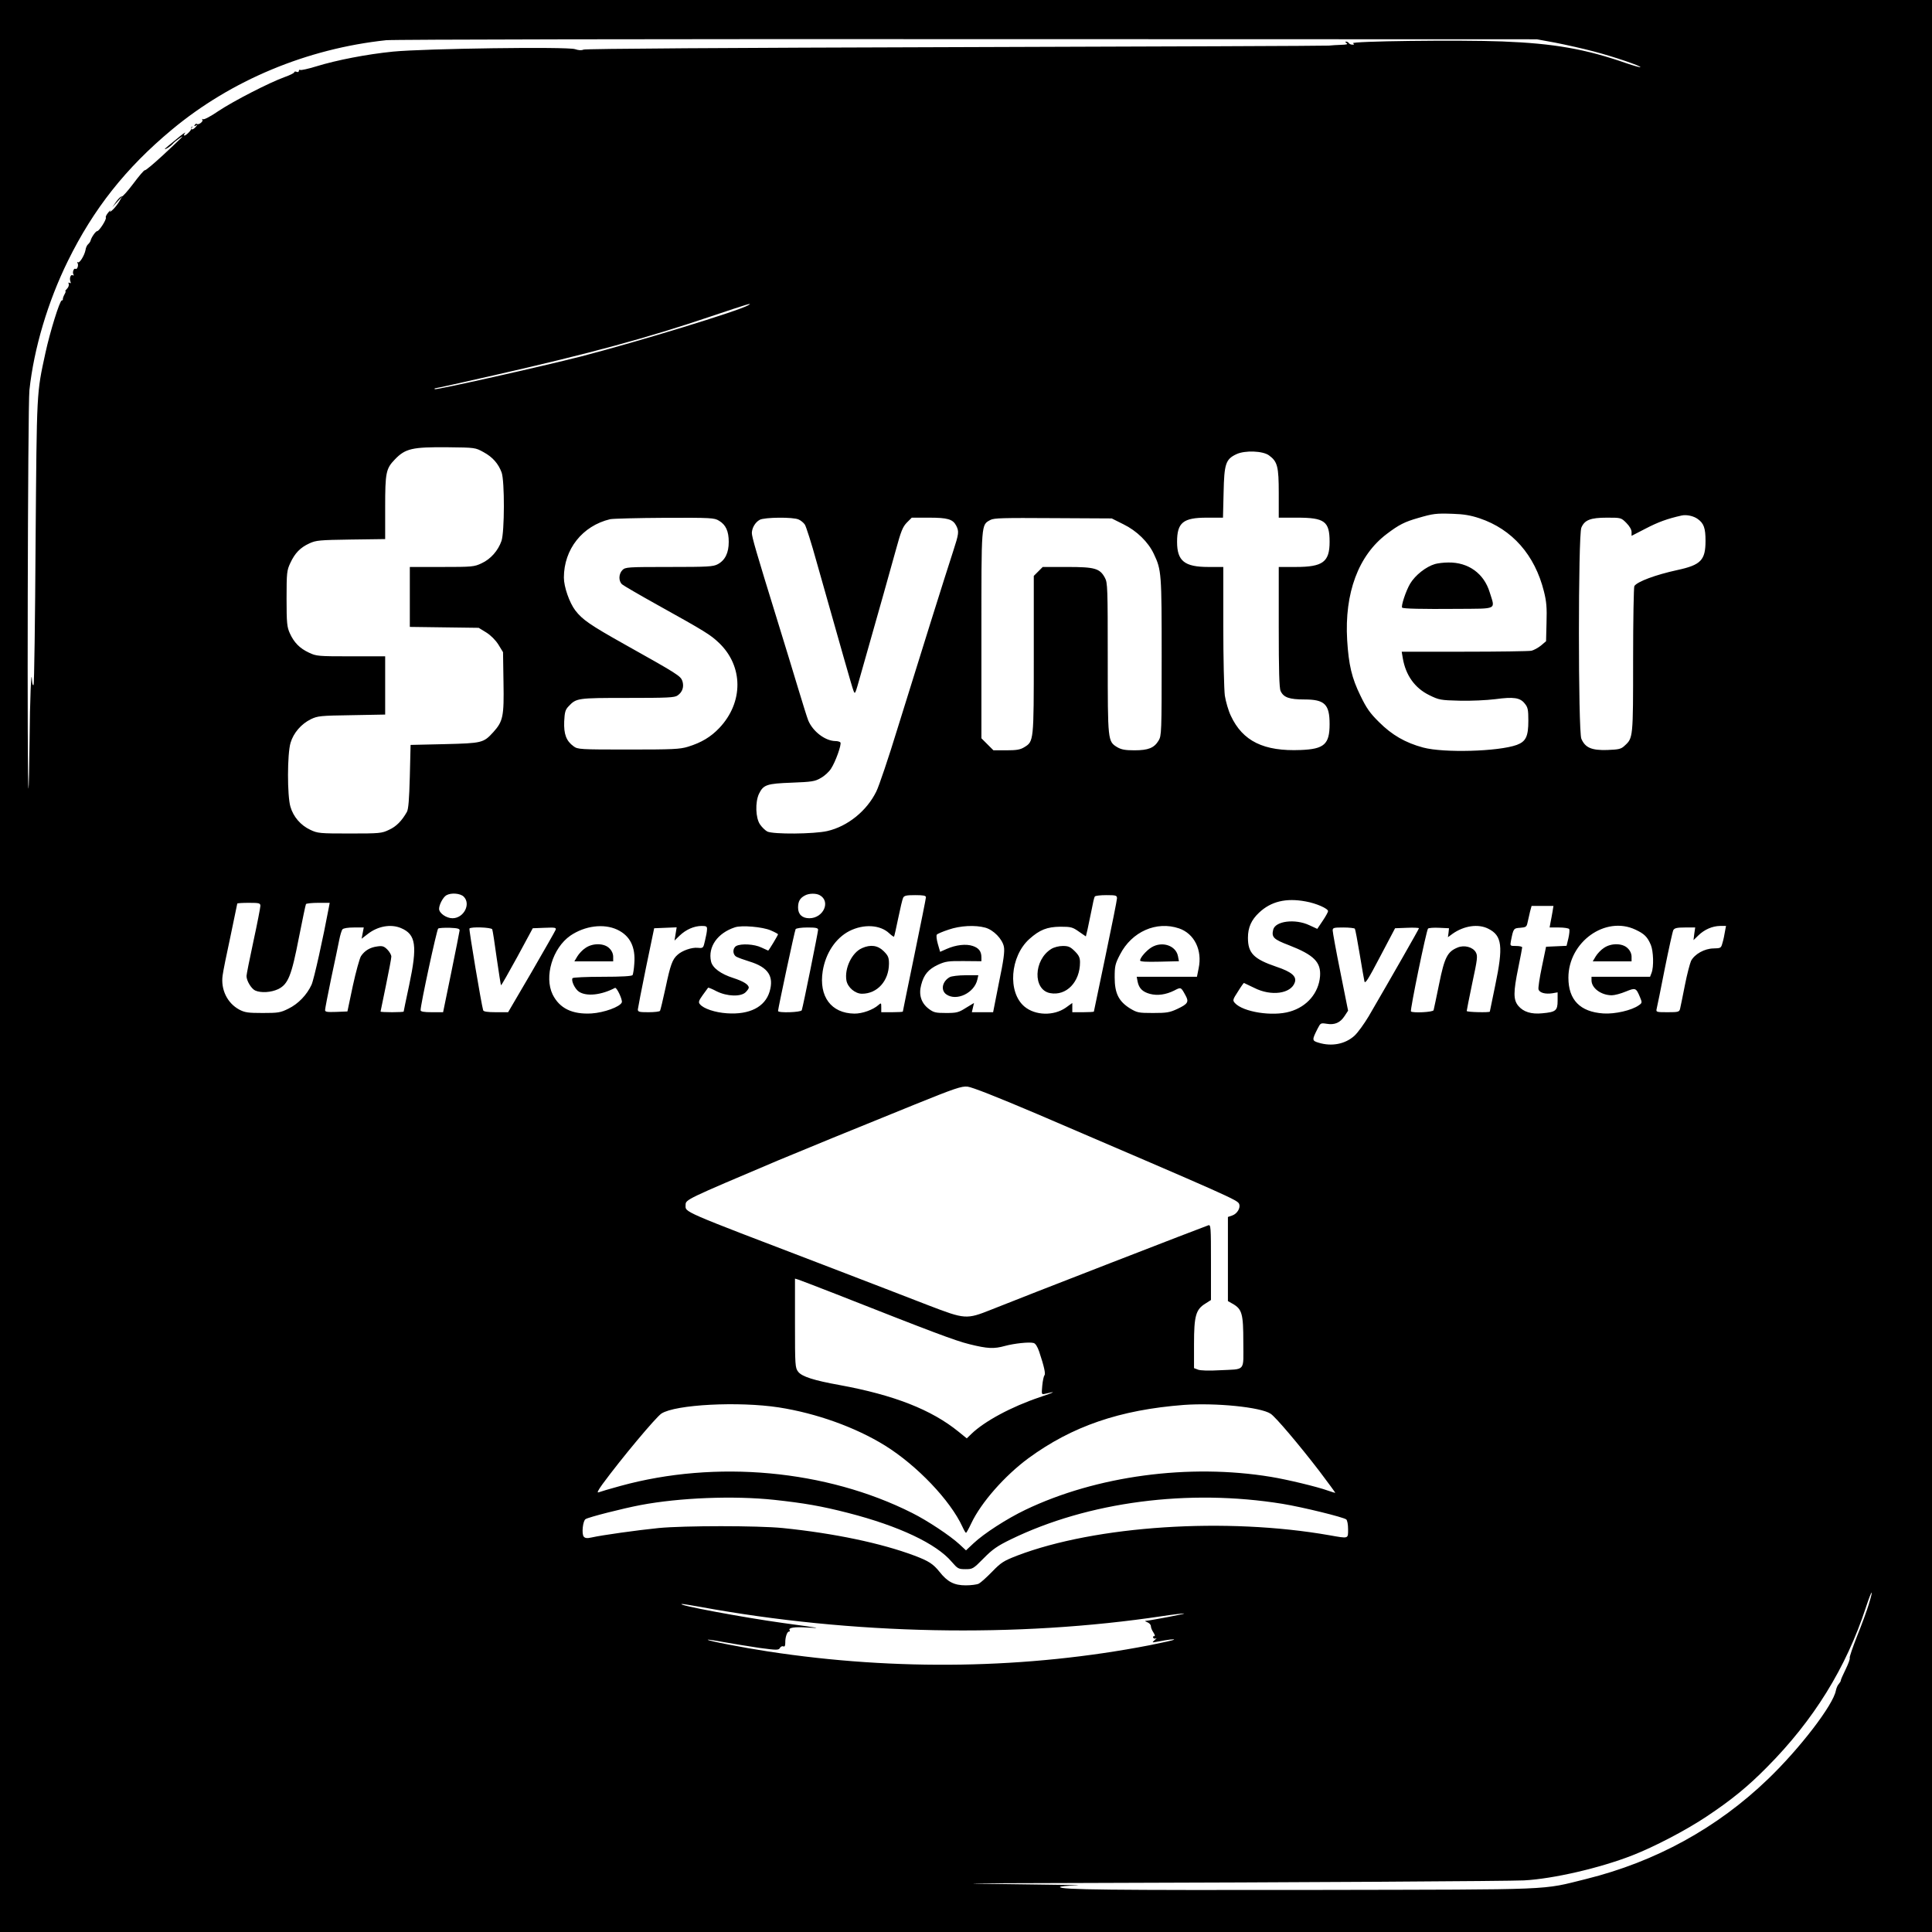
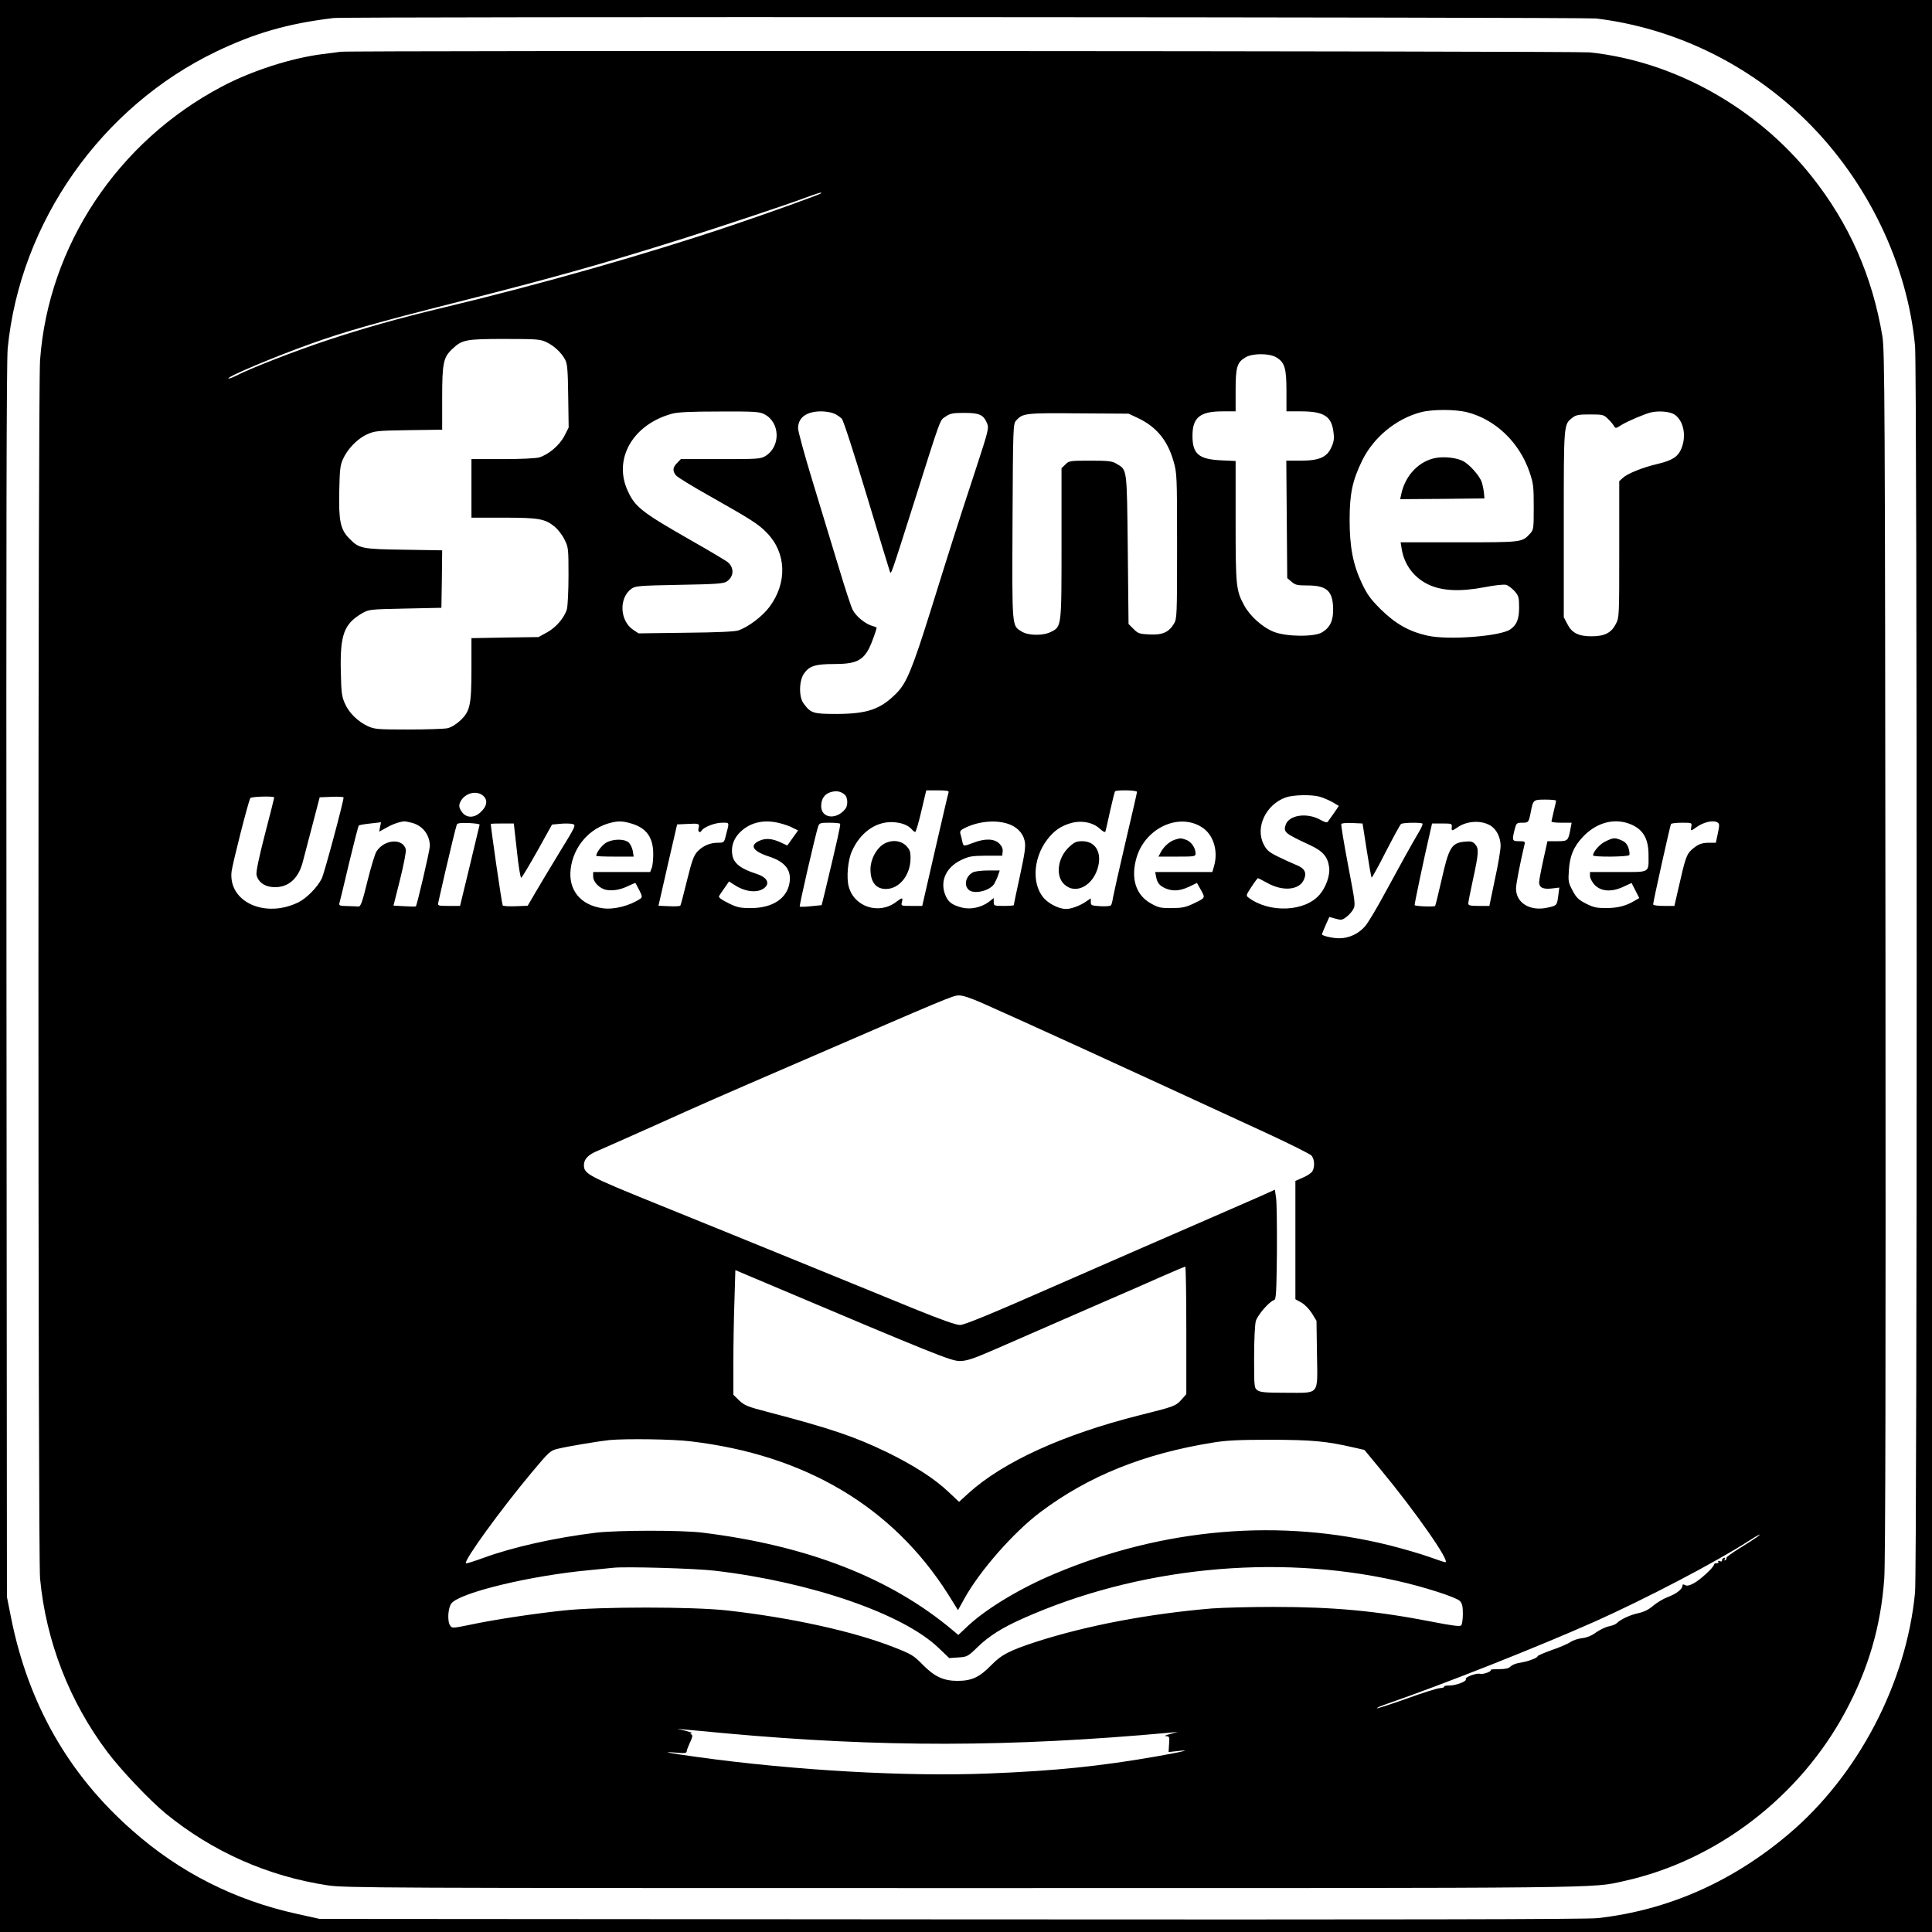
<svg xmlns="http://www.w3.org/2000/svg" version="1.0" width="1254pt" height="1254pt" viewBox="0 0 1254 1254" preserveAspectRatio="xMidYMid meet">
  <g transform="translate(0,1254) scale(0.1,-0.1)" fill="#000000" stroke="none">
-     <path d="M0 6270 l0 -6270 6270 0 6270 0 0 6270 0 6270 -6270 0 -6270 0 0 -6270z m10095 5993 c66 -13 179 -38 250 -57 130 -34 309 -95 302 -102 -2 -2 -42 9 -89 25 -266 93 -472 129 -808 142 -277 11 -991 2 -968 -12 10 -7 9 -9 -4 -9 -9 0 -20 5 -23 10 -3 6 -12 10 -18 10 -7 0 -6 -4 3 -10 11 -7 1 -10 -35 -11 -27 -1 -63 -3 -80 -5 -16 -2 -1108 -6 -2425 -10 -1453 -4 -2402 -10 -2413 -16 -12 -6 -31 -5 -55 3 -51 17 -976 4 -1181 -16 -170 -17 -366 -55 -499 -96 -52 -16 -98 -26 -103 -23 -5 3 -9 0 -9 -6 0 -7 -7 -10 -15 -6 -8 3 -15 2 -15 -3 0 -5 -28 -19 -62 -31 -100 -36 -331 -155 -429 -220 -49 -34 -95 -58 -101 -54 -7 4 -8 3 -4 -4 7 -11 -27 -36 -37 -26 -3 3 -8 0 -13 -7 -5 -8 -3 -10 7 -4 12 8 12 6 0 -8 -16 -20 -36 -23 -25 -4 4 6 4 9 0 5 -4 -3 -6 -8 -4 -11 5 -7 -33 -47 -45 -47 -5 0 -3 8 4 17 8 10 -19 -9 -58 -42 -40 -32 -73 -60 -73 -62 0 -7 37 17 50 32 7 9 27 25 44 37 39 27 26 14 -108 -111 -60 -55 -112 -99 -116 -96 -4 2 -37 -36 -74 -86 -37 -49 -71 -87 -75 -84 -5 2 -21 -12 -36 -33 l-26 -37 32 35 32 35 -19 -33 c-11 -18 -30 -43 -44 -55 -13 -12 -20 -15 -15 -7 6 9 0 5 -12 -9 -12 -14 -19 -29 -16 -33 6 -11 -43 -88 -56 -88 -10 0 -39 -42 -43 -62 -2 -7 -9 -17 -16 -23 -7 -6 -15 -22 -17 -38 -7 -36 -40 -89 -50 -79 -5 4 -5 2 -2 -5 9 -14 -2 -45 -13 -38 -11 7 -22 -24 -13 -37 3 -6 1 -8 -4 -5 -14 9 -24 -18 -16 -40 4 -11 3 -14 -5 -9 -8 4 -10 2 -6 -7 3 -8 -2 -22 -11 -31 -9 -9 -14 -16 -10 -16 3 0 0 -10 -7 -22 -7 -13 -11 -26 -10 -30 1 -5 -2 -8 -7 -8 -13 0 -76 -202 -106 -340 -58 -268 -56 -233 -64 -1227 -3 -507 -9 -925 -13 -929 -5 -4 -9 8 -10 27 -5 102 -14 -124 -16 -390 -2 -168 -5 -307 -7 -310 -10 -10 -5 2491 6 2587 29 270 120 575 249 837 167 340 377 605 675 853 385 321 877 526 1391 581 44 5 1742 8 3774 7 l3695 -1 120 -22z m-5238 -1704 c-65 -38 -710 -235 -1087 -333 -246 -63 -941 -219 -948 -212 -3 3 -1 6 4 6 5 0 178 38 384 85 625 142 995 243 1400 380 247 83 280 93 247 74z m-1718 -954 c59 -32 96 -75 117 -132 20 -57 19 -385 -1 -444 -22 -63 -70 -118 -129 -145 -48 -23 -62 -24 -258 -24 l-208 0 0 -194 0 -195 223 -3 224 -3 49 -30 c30 -19 60 -49 79 -79 l30 -49 3 -196 c4 -221 -3 -253 -66 -323 -64 -70 -72 -72 -317 -78 l-220 -5 -5 -205 c-4 -150 -9 -212 -19 -230 -33 -58 -69 -95 -116 -116 -47 -23 -61 -24 -255 -24 -194 0 -208 1 -256 24 -62 29 -110 84 -129 150 -21 70 -21 343 1 415 19 64 69 122 132 153 44 21 61 23 265 26 l217 4 0 189 0 189 -222 0 c-214 0 -225 1 -273 24 -60 28 -97 66 -124 126 -18 40 -21 65 -21 225 0 168 2 183 24 230 30 65 65 101 124 128 43 20 65 22 270 25 l222 3 0 205 c0 227 5 252 63 312 68 71 113 81 342 79 179 -2 180 -2 234 -32z m5098 -21 c55 -40 63 -73 63 -246 l0 -158 120 0 c178 0 210 -24 210 -157 0 -131 -44 -163 -220 -163 l-110 0 0 -390 c0 -280 3 -396 12 -415 19 -42 57 -55 155 -55 131 0 163 -31 163 -160 0 -131 -35 -162 -187 -168 -240 -10 -377 57 -454 222 -16 33 -33 93 -39 131 -5 39 -10 242 -10 453 l0 382 -97 0 c-155 0 -203 39 -203 163 0 125 39 157 193 157 l105 0 4 163 c4 186 13 216 83 249 55 26 172 22 212 -8z m1366 -408 c212 -71 359 -238 418 -474 17 -67 20 -107 17 -204 l-3 -120 -33 -28 c-19 -15 -47 -31 -64 -34 -17 -3 -213 -6 -435 -6 l-405 0 7 -42 c19 -111 78 -194 172 -240 63 -31 73 -33 197 -36 73 -2 176 3 232 10 119 16 161 10 191 -29 20 -24 23 -40 23 -111 0 -102 -16 -135 -75 -157 -119 -43 -474 -53 -608 -17 -115 31 -202 81 -286 165 -59 58 -82 91 -121 172 -56 114 -76 199 -86 360 -18 306 73 551 258 690 78 59 115 78 203 103 96 28 116 31 225 27 70 -2 116 -10 173 -29z m1417 -5 c39 -28 50 -59 50 -141 0 -126 -30 -157 -183 -190 -142 -31 -260 -75 -279 -104 -4 -6 -8 -222 -8 -479 0 -506 0 -507 -55 -557 -23 -22 -37 -25 -113 -28 -102 -3 -143 15 -168 73 -21 51 -21 1319 0 1370 21 50 59 65 167 65 90 0 91 0 125 -34 21 -21 34 -44 34 -59 l0 -25 93 48 c79 41 138 63 232 84 32 7 78 -3 105 -23z m-6353 -11 c44 -26 63 -68 63 -137 0 -71 -23 -119 -71 -145 -30 -16 -62 -18 -316 -18 -270 0 -284 -1 -303 -20 -25 -25 -26 -72 -2 -93 9 -8 112 -68 227 -132 315 -175 346 -195 401 -247 159 -151 161 -386 3 -553 -55 -58 -116 -95 -204 -122 -53 -16 -98 -18 -387 -18 -314 0 -328 1 -355 21 -48 35 -64 79 -61 161 3 60 7 76 28 98 51 54 55 55 382 55 262 0 307 2 326 16 32 22 43 57 31 94 -12 33 -29 44 -379 240 -219 123 -270 158 -316 218 -38 50 -74 153 -74 213 0 184 120 336 300 379 19 4 179 8 355 9 301 1 322 0 352 -19z m517 8 c14 -6 32 -21 40 -33 8 -12 43 -121 76 -241 162 -572 230 -813 239 -835 11 -29 10 -31 50 111 116 407 194 685 227 805 32 117 43 145 70 173 l32 32 111 0 c122 0 155 -10 177 -51 20 -39 18 -52 -20 -169 -46 -140 -229 -724 -361 -1150 -58 -190 -120 -373 -137 -407 -62 -127 -187 -227 -318 -257 -87 -20 -353 -22 -390 -3 -13 7 -35 28 -47 46 -29 42 -32 144 -7 198 29 60 51 67 214 73 129 5 150 8 187 30 24 13 54 40 67 61 29 44 69 156 61 170 -4 5 -18 9 -33 9 -66 1 -146 62 -176 134 -7 17 -36 110 -65 206 -29 96 -90 297 -136 445 -137 443 -165 540 -165 566 1 33 22 69 51 85 30 17 218 19 253 2z m2108 -31 c86 -42 161 -115 197 -192 50 -105 51 -125 51 -670 0 -488 -1 -511 -20 -542 -29 -48 -67 -63 -157 -63 -61 0 -85 5 -111 20 -62 38 -62 38 -62 577 0 454 -1 491 -18 522 -33 62 -66 71 -245 71 l-159 0 -29 -29 -29 -29 0 -512 c0 -564 0 -562 -62 -600 -26 -16 -50 -20 -117 -20 l-83 0 -39 39 -39 39 0 671 c0 734 -2 713 58 746 23 13 83 14 408 12 l380 -2 76 -38z m-4282 -2417 c48 -48 0 -140 -73 -140 -40 0 -87 33 -87 61 0 27 26 76 47 88 31 18 91 13 113 -9z m2310 10 c74 -40 25 -150 -67 -150 -46 0 -73 25 -73 69 0 40 12 62 45 79 25 14 71 15 95 2z m690 -14 c0 -7 -34 -176 -75 -375 -41 -199 -75 -364 -75 -367 0 -2 -31 -4 -70 -4 l-70 0 0 32 c0 29 -1 30 -18 15 -34 -31 -106 -57 -157 -56 -150 2 -231 111 -205 276 19 117 84 214 173 260 93 47 200 41 259 -15 15 -14 29 -24 31 -21 2 2 14 56 27 119 13 63 27 123 32 133 7 14 22 17 78 17 53 0 70 -3 70 -14z m1240 -7 c0 -11 -34 -180 -75 -376 -41 -195 -75 -357 -75 -359 0 -2 -31 -4 -70 -4 l-70 0 0 30 0 30 -43 -31 c-78 -54 -198 -51 -268 8 -110 93 -93 325 32 438 67 60 115 79 201 80 70 0 80 -3 121 -32 l45 -31 11 46 c5 26 17 82 26 125 8 44 17 83 21 88 3 5 36 9 75 9 63 0 69 -2 69 -21z m1225 -20 c68 -12 145 -46 145 -63 0 -6 -16 -35 -35 -63 l-35 -52 -52 24 c-92 43 -220 27 -234 -29 -12 -49 2 -63 102 -101 162 -63 209 -110 202 -202 -9 -108 -84 -197 -196 -229 -112 -33 -304 -3 -357 56 -15 17 -14 22 20 74 19 31 37 56 39 56 1 0 32 -15 67 -32 110 -56 238 -38 263 35 14 39 -20 69 -119 102 -147 50 -185 88 -185 188 0 67 22 116 72 163 77 73 175 97 303 73z m-6785 -29 c0 -10 -20 -114 -45 -229 -25 -115 -45 -217 -45 -226 0 -31 31 -82 56 -94 38 -17 103 -13 150 9 64 32 86 86 134 334 23 115 43 213 46 218 3 4 39 8 79 8 l75 0 -6 -32 c-36 -193 -96 -465 -112 -500 -30 -65 -86 -124 -150 -155 -52 -26 -67 -28 -167 -28 -95 0 -116 3 -152 22 -78 42 -121 131 -108 222 3 25 26 140 51 254 24 114 44 210 44 212 0 3 34 5 75 5 68 0 75 -2 75 -20z m8387 -37 c-4 -21 -9 -53 -13 -70 l-6 -33 60 0 c34 0 64 -5 67 -10 4 -6 1 -33 -5 -60 l-12 -49 -66 -3 -67 -3 -27 -130 c-15 -71 -25 -138 -22 -147 7 -22 44 -32 90 -25 l34 6 0 -54 c0 -65 -12 -74 -100 -82 -71 -7 -122 9 -155 48 -33 40 -33 88 0 249 14 68 25 127 25 131 0 5 -18 9 -40 9 -39 0 -39 0 -33 33 16 81 17 82 60 85 38 3 42 6 48 35 4 18 11 49 16 70 l10 37 71 0 71 0 -6 -37z m-7474 -107 c97 -41 107 -114 53 -369 -20 -93 -36 -171 -36 -173 0 -2 -34 -4 -75 -4 -41 0 -75 2 -75 4 0 2 16 79 35 170 19 92 35 176 35 187 0 11 -12 32 -26 46 -21 21 -32 25 -65 20 -47 -6 -82 -27 -106 -63 -9 -15 -33 -101 -53 -193 l-35 -166 -73 -3 c-59 -2 -72 0 -72 12 0 9 18 102 40 208 23 106 46 218 52 248 6 30 15 61 21 68 6 7 34 12 74 12 l64 0 -7 -37 -7 -36 39 30 c66 52 151 67 217 39z m1403 -10 c83 -39 120 -112 111 -221 -2 -35 -8 -68 -11 -74 -5 -7 -69 -11 -196 -11 -104 0 -191 -4 -194 -9 -10 -16 15 -70 42 -88 49 -32 145 -22 234 25 11 5 50 -78 44 -94 -11 -29 -116 -67 -197 -72 -125 -7 -207 33 -252 123 -56 116 -1 301 115 382 94 64 216 80 304 39z m583 2 c0 -13 -6 -45 -13 -73 -11 -50 -12 -50 -47 -47 -39 4 -102 -18 -132 -46 -33 -29 -46 -66 -77 -213 -17 -78 -33 -145 -36 -150 -3 -5 -36 -9 -75 -9 -59 0 -69 2 -69 18 1 9 24 132 53 272 l53 255 73 3 73 3 -7 -43 -7 -43 33 32 c42 40 93 62 142 63 32 0 37 -3 36 -22z m414 -7 c26 -11 47 -23 47 -25 0 -6 -60 -106 -64 -106 -1 0 -21 9 -44 20 -45 22 -131 27 -163 10 -25 -14 -25 -56 1 -70 11 -6 49 -20 85 -31 121 -37 160 -96 130 -196 -30 -99 -130 -150 -276 -140 -77 5 -153 30 -176 59 -11 12 -8 23 18 59 18 24 33 46 35 48 2 2 27 -8 55 -23 68 -34 158 -37 189 -6 11 11 20 24 20 29 0 20 -33 41 -100 63 -82 26 -136 66 -145 108 -21 94 42 184 155 221 43 15 181 3 233 -20z m1392 18 c54 -15 111 -74 121 -124 6 -30 -2 -89 -32 -232 l-38 -193 -69 0 -69 0 7 30 7 30 -53 -32 c-47 -30 -60 -33 -129 -33 -68 0 -80 3 -113 28 -48 37 -65 91 -48 154 17 67 47 102 109 131 48 22 67 25 168 24 l114 -1 0 25 c0 39 -17 61 -56 74 -44 15 -110 7 -169 -19 l-43 -19 -15 52 c-8 28 -11 55 -6 60 4 5 39 20 76 32 75 26 172 31 238 13z m1258 -5 c99 -34 152 -141 127 -259 l-11 -55 -196 0 -195 0 6 -32 c9 -43 32 -66 80 -79 49 -13 104 -5 158 22 44 23 43 23 74 -34 22 -40 13 -54 -53 -85 -51 -24 -70 -27 -159 -27 -95 0 -103 2 -150 30 -73 46 -99 98 -99 201 0 73 3 88 35 149 76 148 236 219 383 169z m2007 -2 c90 -45 98 -114 45 -368 -19 -91 -35 -168 -35 -170 0 -7 -150 -4 -150 4 0 4 16 85 36 181 34 158 36 176 23 200 -19 34 -75 49 -118 31 -66 -27 -85 -63 -120 -236 -18 -87 -34 -165 -36 -171 -4 -13 -135 -19 -147 -8 -7 7 100 527 111 538 4 4 37 7 72 5 l64 -3 -3 -29 -4 -29 30 22 c75 53 167 66 232 33z m955 -6 c58 -27 78 -47 100 -99 17 -41 20 -142 5 -181 l-10 -26 -190 0 -190 0 0 -23 c0 -51 63 -97 132 -97 18 0 59 11 90 24 64 26 67 25 93 -37 14 -34 14 -37 -8 -52 -46 -33 -155 -58 -230 -53 -151 10 -227 88 -227 232 0 232 240 404 435 312z m581 -13 c-3 -21 -10 -54 -16 -73 -9 -34 -11 -35 -59 -36 -58 -1 -122 -37 -145 -81 -7 -16 -26 -86 -40 -158 -14 -71 -28 -140 -31 -152 -5 -21 -11 -23 -81 -23 -74 0 -76 1 -71 23 3 12 27 128 52 257 26 129 51 243 56 253 8 13 23 17 76 17 l66 0 -6 -41 -5 -41 31 30 c40 39 91 61 141 62 l39 0 -7 -37z m-8213 7 c-1 -8 -25 -131 -54 -272 l-53 -258 -73 0 c-52 0 -73 4 -73 13 -1 34 105 523 114 530 6 4 40 6 76 5 51 -2 65 -6 63 -18z m212 8 c3 -7 16 -91 29 -187 14 -95 26 -175 28 -176 2 -2 49 81 105 183 l101 187 77 3 c70 3 77 1 71 -14 -4 -10 -75 -134 -157 -276 l-151 -258 -79 0 c-55 0 -81 4 -83 13 -11 35 -93 523 -89 530 7 13 143 8 148 -5z m2115 -3 c0 -14 -97 -496 -106 -522 -4 -14 -154 -19 -154 -5 1 20 108 521 114 531 4 6 37 11 77 11 54 0 69 -3 69 -15z m3484 7 c3 -5 17 -78 31 -163 14 -85 28 -165 31 -178 4 -20 23 9 102 160 l97 184 78 3 c42 2 77 0 77 -3 0 -5 -177 -315 -326 -571 -30 -50 -71 -107 -93 -127 -60 -54 -147 -71 -232 -45 -44 13 -44 18 -7 91 19 37 20 38 59 32 52 -9 88 7 116 50 l23 35 -50 250 c-28 138 -50 260 -50 271 0 17 7 19 69 19 39 0 72 -4 75 -8z m-2059 -1204 c1257 -539 1299 -557 1308 -583 10 -25 -13 -63 -44 -74 l-29 -10 0 -273 0 -273 30 -17 c62 -35 70 -65 70 -250 0 -195 19 -173 -157 -182 -64 -4 -122 -2 -137 4 l-26 10 0 157 c0 183 12 224 74 262 l36 23 0 245 c0 229 -1 245 -17 240 -21 -6 -1220 -471 -1408 -547 -163 -65 -170 -64 -410 28 -99 39 -405 156 -680 262 -939 359 -895 340 -895 389 0 35 3 36 600 289 126 53 514 212 885 362 262 106 306 121 345 117 29 -3 187 -65 455 -179z m-1315 -1165 c627 -247 779 -305 873 -328 117 -29 158 -31 230 -11 59 16 158 27 186 19 12 -3 25 -24 36 -56 32 -96 43 -145 34 -154 -4 -4 -11 -34 -14 -67 -5 -57 -5 -58 17 -53 78 19 69 13 -34 -22 -184 -62 -358 -156 -443 -238 l-30 -29 -53 43 c-176 143 -418 238 -772 303 -167 30 -245 55 -269 86 -20 26 -21 39 -21 316 l0 289 23 -7 c12 -4 119 -45 237 -91z m-365 -738 c244 -38 498 -129 690 -248 207 -129 423 -355 502 -527 10 -22 20 -39 23 -39 3 0 18 27 34 61 64 136 218 310 371 423 284 208 593 314 1008 346 207 15 499 -14 564 -57 32 -20 188 -205 317 -373 59 -78 105 -141 103 -141 -3 0 -24 7 -48 15 -69 25 -265 72 -369 89 -532 88 -1134 7 -1595 -214 -119 -57 -268 -153 -336 -217 l-49 -46 -43 40 c-61 56 -207 153 -307 203 -556 280 -1273 346 -1894 175 -66 -18 -130 -37 -140 -41 -13 -5 -6 10 24 52 125 170 347 435 383 459 91 59 501 80 762 40z m-30 -600 c193 -21 305 -40 480 -85 331 -85 573 -200 672 -317 39 -45 44 -48 90 -48 46 0 50 2 118 71 57 58 89 80 175 122 503 245 1154 330 1765 231 133 -22 393 -86 413 -101 7 -6 12 -33 12 -64 0 -63 5 -61 -120 -39 -671 118 -1516 63 -2028 -132 -87 -34 -104 -44 -162 -104 -36 -37 -75 -72 -87 -78 -12 -6 -50 -11 -85 -11 -75 0 -119 23 -170 88 -41 51 -70 70 -163 105 -216 81 -521 145 -855 179 -162 16 -638 16 -805 0 -139 -14 -368 -46 -434 -61 -31 -7 -43 -5 -52 5 -15 18 -6 104 12 114 20 13 241 69 356 91 254 48 604 62 868 34z m7105 -677 c-12 -40 -46 -133 -76 -207 -29 -74 -51 -138 -48 -142 3 -5 -9 -38 -26 -73 -18 -36 -32 -69 -32 -73 1 -4 -6 -15 -13 -23 -8 -8 -16 -28 -19 -43 -17 -93 -233 -375 -440 -574 -330 -318 -730 -537 -1181 -649 -295 -73 -177 -68 -1730 -71 -1367 -2 -1685 1 -1685 19 0 4 48 9 108 10 59 2 -116 5 -388 8 -442 5 -400 6 380 8 1494 4 2811 12 2912 17 189 10 492 80 702 162 142 55 352 165 482 252 161 107 269 195 393 321 303 305 513 644 642 1037 38 116 53 132 19 21z m-7589 -17 c991 -182 2059 -203 3008 -60 73 11 135 18 137 16 4 -3 -219 -45 -252 -48 -5 0 1 -4 14 -9 12 -5 22 -16 22 -25 0 -9 7 -27 16 -40 11 -17 12 -25 5 -25 -7 0 -9 -5 -6 -10 4 -6 12 -8 18 -4 7 3 3 -2 -8 -11 -19 -17 -19 -17 15 -11 73 14 115 19 110 13 -3 -3 -75 -19 -160 -36 -790 -153 -1641 -168 -2475 -40 -158 24 -397 70 -391 76 2 2 50 -5 107 -16 57 -10 160 -27 228 -37 113 -15 124 -15 133 -1 4 9 15 14 22 11 9 -4 13 3 13 23 -1 36 12 73 24 73 6 0 8 4 4 9 -10 16 32 23 118 17 92 -5 91 -5 -163 30 -253 35 -699 118 -654 123 5 1 57 -8 115 -18z" />
-     <path d="M9314 8879 c-58 -17 -128 -72 -161 -127 -28 -47 -61 -148 -52 -156 7 -7 127 -10 357 -8 267 2 247 -8 211 108 -37 122 -139 195 -268 193 -31 0 -70 -5 -87 -10z" />
-     <path d="M5595 6386 c-66 -29 -115 -132 -101 -211 9 -45 57 -85 101 -85 99 0 174 83 175 194 0 41 -5 53 -34 82 -38 38 -85 45 -141 20z" />
-     <path d="M6824 6381 c-116 -71 -121 -266 -8 -287 105 -20 194 72 194 200 0 30 -7 45 -34 72 -28 28 -41 34 -77 34 -26 0 -57 -8 -75 -19z" />
-     <path d="M3800 6387 c-19 -12 -42 -37 -53 -55 l-19 -32 126 0 126 0 0 30 c0 19 -9 40 -25 55 -33 34 -108 35 -155 2z" />
-     <path d="M6165 6198 c-49 -27 -61 -85 -23 -112 66 -47 183 9 202 97 l6 27 -82 0 c-46 0 -92 -6 -103 -12z" />
-     <path d="M7474 6391 c-33 -20 -74 -67 -74 -85 0 -8 38 -10 126 -8 l126 3 -6 32 c-13 70 -103 100 -172 58z" />
-     <path d="M10410 6387 c-19 -12 -42 -37 -53 -55 l-19 -32 126 0 126 0 0 30 c0 19 -9 40 -25 55 -33 34 -108 35 -155 2z" />
+     <path d="M0 6270 l0 -6270 6270 0 6270 0 0 6270 0 6270 -6270 0 -6270 0 0 -6270z m10360 6150 c511 -62 993 -297 1365 -664 397 -393 654 -927 705 -1461 14 -153 14 -7937 0 -8090 -55 -587 -370 -1189 -820 -1569 -367 -311 -785 -495 -1240 -546 -67 -8 -1310 -10 -4195 -8 l-4100 3 -145 32 c-406 89 -762 269 -1070 541 -415 364 -676 822 -788 1381 l-27 136 -3 3995 c-2 2928 0 4026 8 4110 81 819 608 1568 1355 1926 251 120 463 181 760 217 77 10 8116 6 8195 -3z" />
+     <path d="M2210 12204 c-14 -2 -65 -9 -115 -15 -202 -25 -461 -108 -655 -211 -677 -357 -1126 -1034 -1180 -1776 -14 -192 -14 -7759 0 -7907 38 -406 190 -799 438 -1128 89 -118 274 -313 380 -400 302 -246 660 -405 1048 -464 113 -17 314 -18 4119 -18 4246 0 4083 -2 4297 46 600 132 1141 547 1437 1101 148 276 229 552 251 861 8 98 10 1364 8 4052 -3 3609 -5 3918 -20 4012 -65 391 -216 732 -458 1037 -355 447 -893 748 -1441 806 -87 9 -8046 13 -8109 4z m3119 -919 c-8 -8 -350 -131 -579 -208 -540 -183 -1250 -385 -1870 -533 -286 -68 -529 -137 -760 -214 -215 -72 -491 -179 -592 -231 -22 -11 -42 -18 -45 -15 -11 10 300 141 535 225 224 80 409 133 957 272 620 157 947 249 1470 414 254 81 652 213 775 259 90 33 119 42 109 31z m-1782 -966 c50 -24 96 -67 121 -113 14 -26 18 -65 20 -236 l3 -205 -28 -55 c-32 -61 -102 -120 -163 -139 -22 -6 -118 -11 -239 -11 l-201 0 0 -190 0 -190 208 0 c230 0 270 -7 334 -60 20 -17 48 -53 62 -82 25 -50 26 -58 26 -232 0 -100 -5 -198 -10 -218 -16 -57 -70 -120 -130 -153 l-55 -30 -217 -3 -218 -4 0 -197 c0 -239 -9 -279 -74 -339 -27 -25 -59 -44 -83 -49 -21 -4 -135 -8 -253 -8 -199 0 -219 2 -261 21 -67 31 -123 86 -150 147 -21 46 -24 70 -27 214 -5 232 21 303 136 371 47 27 48 27 282 32 l235 5 3 187 2 186 -247 4 c-277 4 -292 7 -357 74 -57 58 -68 114 -64 307 3 140 6 168 25 209 30 66 95 132 156 159 49 22 66 24 270 27 l217 3 0 207 c0 228 8 263 67 318 62 59 87 64 337 64 213 0 233 -2 273 -21z m4738 -99 c54 -33 65 -70 65 -219 l0 -131 95 0 c148 0 198 -32 210 -134 6 -42 3 -63 -13 -98 -29 -66 -79 -88 -201 -88 l-92 0 3 -381 3 -381 28 -24 c24 -21 38 -24 103 -24 125 0 164 -35 167 -148 2 -79 -19 -125 -73 -157 -52 -30 -231 -28 -312 4 -72 28 -154 101 -192 171 -53 98 -56 122 -56 546 l0 392 -92 4 c-148 7 -188 41 -188 160 0 118 49 158 194 158 l86 0 0 135 c0 152 9 182 63 215 45 28 157 28 202 0z m1239 -356 c183 -47 337 -195 403 -386 26 -76 28 -95 28 -230 0 -142 -1 -147 -25 -173 -52 -55 -49 -55 -459 -55 l-380 0 6 -37 c15 -104 77 -189 170 -235 90 -44 208 -50 371 -19 61 12 123 19 137 15 13 -3 38 -22 55 -40 27 -32 30 -41 30 -107 0 -75 -15 -113 -57 -142 -64 -45 -402 -71 -537 -41 -121 27 -208 77 -304 171 -68 68 -89 98 -123 170 -57 121 -79 235 -79 411 0 168 18 255 81 384 74 151 219 271 380 314 73 20 226 20 303 0z m-4564 -12 c104 -52 109 -210 8 -272 -31 -19 -51 -20 -291 -20 l-258 0 -24 -25 c-29 -28 -31 -52 -7 -81 9 -11 111 -74 226 -138 265 -150 309 -178 364 -235 126 -129 133 -322 18 -478 -46 -63 -139 -133 -204 -155 -25 -8 -138 -13 -342 -15 l-305 -4 -35 23 c-88 59 -94 208 -11 267 24 18 53 20 310 25 236 4 287 8 307 21 48 31 51 89 8 126 -11 9 -116 72 -234 139 -326 186 -368 219 -416 325 -95 207 34 431 289 500 38 10 120 14 307 14 224 1 259 -1 290 -17z m453 4 c18 -7 40 -23 51 -34 11 -13 77 -217 162 -499 79 -263 147 -485 150 -493 8 -21 6 -26 154 440 182 575 169 541 209 567 29 20 47 23 120 23 98 0 124 -12 147 -66 14 -33 11 -44 -75 -307 -121 -368 -160 -492 -291 -912 -116 -370 -155 -466 -217 -530 -105 -108 -190 -138 -390 -139 -155 0 -170 4 -217 68 -32 42 -30 149 3 195 35 49 74 61 196 61 138 0 185 22 227 104 15 29 47 118 48 133 0 1 -16 7 -36 13 -43 15 -100 62 -120 103 -9 16 -49 138 -89 271 -40 133 -116 383 -169 556 -53 173 -96 331 -96 350 0 69 53 109 148 110 29 0 67 -6 85 -14z m5453 -5 c60 -37 82 -136 48 -221 -22 -54 -58 -78 -154 -101 -99 -23 -197 -63 -227 -91 l-23 -21 0 -442 c0 -437 0 -441 -22 -485 -30 -58 -73 -80 -158 -80 -85 0 -128 22 -157 80 l-23 44 0 603 c0 655 -1 647 55 691 24 19 41 22 115 22 83 0 90 -2 116 -28 16 -15 34 -36 39 -46 10 -18 13 -18 50 6 39 24 149 71 190 81 50 12 121 6 151 -12z m-3483 -23 c122 -57 195 -145 234 -282 22 -77 23 -89 23 -550 0 -452 -1 -472 -20 -504 -34 -56 -74 -74 -158 -70 -66 3 -75 6 -105 36 l-32 32 -5 483 c-6 536 -3 515 -73 557 -28 17 -51 20 -170 20 -133 0 -139 -1 -162 -25 l-25 -24 0 -488 c0 -546 1 -540 -70 -575 -49 -25 -145 -24 -187 2 -66 40 -64 13 -61 714 3 618 4 634 23 656 43 48 58 50 405 47 l325 -2 58 -27z m-1900 -2446 c20 -17 22 -70 4 -92 -58 -74 -157 -62 -157 18 0 47 22 79 63 91 37 10 64 5 90 -17z m674 15 c-3 -7 -42 -176 -88 -375 l-83 -362 -69 0 c-69 0 -69 0 -63 25 8 31 3 31 -37 1 -111 -85 -273 -33 -308 99 -16 58 -6 171 20 229 52 118 149 190 256 190 60 -1 109 -18 134 -48 8 -9 17 -16 21 -16 5 0 23 61 40 135 l32 135 75 0 c58 0 74 -3 70 -13z m1223 3 c0 -5 -34 -153 -75 -327 -41 -175 -77 -337 -81 -359 -3 -23 -9 -45 -13 -50 -3 -5 -34 -8 -68 -6 -59 4 -63 5 -63 28 l0 23 -36 -24 c-35 -24 -93 -45 -124 -45 -39 0 -95 25 -131 57 -93 84 -89 265 7 392 44 58 88 89 153 108 70 20 145 6 191 -37 19 -18 32 -24 35 -17 2 7 16 66 30 132 15 66 29 123 32 128 6 11 143 9 143 -3z m-4237 -32 c24 -28 15 -65 -24 -100 -40 -38 -90 -38 -118 -2 -25 32 -26 52 -5 83 36 51 111 61 147 19z m5422 1 c22 -6 59 -22 83 -35 l42 -25 -32 -47 c-18 -25 -36 -51 -40 -56 -4 -7 -22 -2 -48 13 -86 48 -202 32 -225 -32 -16 -48 -7 -56 157 -132 84 -39 116 -75 125 -144 7 -52 -20 -129 -62 -178 -95 -111 -324 -121 -460 -20 -19 14 -18 16 18 71 20 31 39 56 42 56 3 0 29 -14 59 -30 102 -58 211 -48 240 22 19 45 4 73 -53 95 -25 10 -77 34 -116 53 -59 29 -74 42 -93 80 -56 109 14 258 143 304 48 17 165 20 220 5z m-6785 -5 c0 -3 -27 -112 -61 -241 -40 -155 -58 -244 -54 -262 9 -42 47 -73 98 -78 98 -11 171 46 201 158 9 35 38 145 64 244 l47 180 78 3 c42 2 77 0 77 -4 0 -27 -126 -497 -142 -527 -29 -57 -96 -125 -148 -152 -217 -109 -459 0 -437 198 6 50 109 457 122 477 6 10 155 14 155 4z m8320 -21 c0 -5 -7 -35 -15 -68 -8 -33 -14 -63 -15 -67 0 -5 29 -8 65 -8 l66 0 -7 -37 c-15 -81 -17 -83 -87 -83 l-63 0 -27 -122 c-15 -68 -27 -133 -27 -144 0 -35 25 -47 81 -41 l50 6 -6 -47 c-9 -69 -9 -69 -65 -82 -116 -28 -210 27 -210 123 0 28 25 158 55 285 5 20 2 22 -35 22 -45 0 -47 4 -29 76 11 42 13 44 50 44 40 0 41 1 55 70 15 79 16 80 94 80 38 0 70 -3 70 -7z m-7425 -144 c70 -19 115 -79 115 -151 -1 -31 -84 -387 -91 -391 -2 -2 -36 -1 -75 1 l-70 4 43 171 c24 96 40 181 37 194 -19 74 -139 66 -190 -13 -10 -14 -36 -101 -59 -193 -33 -136 -44 -166 -58 -165 -9 1 -42 2 -73 3 -48 1 -55 3 -51 19 3 9 31 125 62 257 32 132 60 243 64 247 3 3 37 9 75 13 l69 8 -6 -31 -6 -30 46 25 c39 23 85 39 118 42 6 0 28 -4 50 -10z m1422 -4 c99 -29 143 -90 143 -199 0 -36 -4 -76 -10 -90 l-10 -26 -185 0 -185 0 0 -29 c0 -36 42 -79 86 -87 43 -8 97 2 147 28 21 10 40 18 42 16 1 -2 12 -23 25 -47 18 -35 19 -45 8 -53 -69 -47 -174 -74 -247 -63 -143 20 -223 118 -207 254 17 146 122 267 261 301 48 12 78 11 132 -5z m968 1 c28 -7 65 -20 82 -30 l33 -16 -35 -49 -35 -49 -38 18 c-57 27 -99 31 -138 15 -72 -30 -51 -69 56 -104 105 -34 147 -87 135 -168 -15 -104 -110 -167 -251 -167 -72 0 -90 4 -148 33 -43 21 -64 37 -59 44 3 7 20 31 36 54 l29 42 37 -24 c71 -46 152 -53 194 -17 37 32 13 70 -58 92 -94 30 -142 66 -151 117 -10 51 4 100 38 139 65 74 163 100 273 70z m1471 -1 c61 -18 103 -59 115 -114 7 -34 2 -74 -31 -226 -22 -101 -40 -187 -40 -190 0 -3 -29 -5 -65 -5 -63 0 -65 1 -65 26 l0 25 -32 -25 c-49 -36 -117 -51 -174 -37 -65 17 -91 36 -110 86 -33 88 7 175 103 222 52 25 69 28 163 29 l105 0 3 27 c2 18 -5 35 -22 52 -32 32 -93 34 -168 5 -66 -25 -64 -25 -72 8 -3 15 -8 37 -12 49 -5 17 0 25 25 37 83 43 194 56 277 31z m1263 -23 c75 -46 109 -150 82 -250 l-12 -42 -186 0 -185 0 6 -32 c8 -40 23 -58 63 -75 47 -19 91 -16 150 11 l52 25 26 -46 c29 -53 31 -50 -55 -91 -45 -21 -70 -26 -135 -26 -70 -1 -87 3 -133 29 -101 55 -135 166 -94 302 58 189 272 288 421 195z m1874 10 c40 -23 67 -77 67 -132 0 -25 -16 -123 -37 -217 l-36 -173 -69 0 c-55 0 -68 3 -68 16 0 8 14 79 31 157 37 171 39 199 13 228 -16 17 -27 20 -67 16 -86 -8 -103 -37 -151 -251 -20 -87 -38 -161 -41 -166 -4 -7 -125 -3 -133 5 -3 2 64 319 96 455 l17 75 65 0 c61 0 65 -1 63 -22 -3 -28 1 -28 36 -4 60 43 154 49 214 13z m898 13 c90 -32 129 -94 129 -202 0 -122 16 -113 -196 -113 l-184 0 0 -25 c0 -14 13 -39 28 -56 41 -45 109 -51 186 -16 l56 26 25 -49 25 -49 -33 -19 c-53 -32 -108 -46 -183 -46 -60 0 -81 4 -130 29 -49 25 -63 39 -87 85 -27 50 -29 61 -24 131 6 93 30 151 88 214 85 92 197 126 300 90z m578 6 c12 -8 12 -18 1 -70 l-13 -61 -44 0 c-50 0 -75 -11 -116 -48 -30 -28 -40 -58 -82 -244 l-27 -118 -69 0 c-41 0 -69 4 -69 10 0 17 110 512 116 522 3 4 35 8 71 8 64 0 65 0 61 -25 -6 -30 -4 -31 33 -4 48 34 110 48 138 30z m-8036 -14 c-1 -4 -30 -124 -64 -267 l-63 -260 -73 0 c-71 0 -73 1 -68 23 3 12 21 92 40 177 37 159 72 305 80 328 3 9 25 12 77 10 40 -2 72 -6 71 -11z m242 -170 c10 -97 23 -176 28 -174 5 1 52 80 105 174 l95 171 53 5 c29 3 65 2 79 -1 25 -7 25 -8 -88 -192 -62 -102 -133 -220 -157 -262 l-45 -77 -78 -3 c-44 -2 -81 1 -84 5 -6 10 -81 526 -77 530 2 1 36 2 76 2 l73 0 20 -178z m1179 147 c-6 -24 9 -34 21 -14 14 22 86 50 131 50 52 0 49 8 23 -92 -9 -36 -12 -38 -50 -38 -51 0 -97 -20 -133 -58 -23 -25 -35 -58 -67 -187 -21 -86 -40 -159 -43 -163 -2 -4 -35 -6 -73 -4 l-69 3 60 264 61 264 65 3 c79 4 82 3 74 -28z m919 29 c4 -7 -19 -110 -100 -448 l-20 -80 -69 -7 c-38 -4 -71 -5 -73 -2 -5 4 105 480 120 522 8 20 15 22 73 22 36 0 67 -3 69 -7z m3418 -171 c15 -96 29 -176 32 -178 2 -2 44 73 92 168 49 95 93 176 99 180 13 9 130 11 139 2 3 -3 -7 -27 -22 -52 -51 -86 -117 -206 -217 -390 -54 -101 -114 -201 -132 -222 -42 -50 -105 -80 -169 -80 -44 0 -113 16 -113 26 0 2 11 28 24 58 l24 54 41 -11 c36 -10 44 -9 68 10 16 11 36 33 45 49 17 29 16 37 -32 288 -27 143 -47 263 -44 268 3 5 35 8 72 6 l66 -3 27 -173z m-2488 -996 c306 -136 805 -364 1832 -838 154 -71 288 -138 298 -149 19 -24 22 -70 6 -100 -5 -11 -33 -30 -61 -42 l-50 -22 0 -384 0 -384 38 -21 c22 -12 51 -42 69 -70 l30 -49 3 -216 c4 -273 21 -251 -202 -251 -130 0 -166 3 -184 16 -21 15 -22 20 -22 212 0 113 5 214 11 237 11 39 87 127 119 137 13 4 15 48 18 304 1 164 -1 324 -5 355 l-8 57 -100 -45 c-55 -24 -228 -100 -385 -168 -157 -68 -563 -245 -903 -394 -457 -201 -627 -271 -656 -271 -26 0 -122 34 -292 103 -140 57 -481 197 -759 310 -278 113 -694 283 -925 376 -439 178 -465 192 -465 249 1 40 28 68 95 95 33 14 197 87 365 162 313 141 392 176 950 417 942 408 986 427 1023 427 26 1 79 -17 160 -53z m1317 -2121 l0 -414 -30 -34 c-38 -43 -46 -46 -270 -102 -499 -125 -890 -304 -1115 -508 l-60 -55 -66 62 c-93 89 -231 177 -404 261 -206 100 -369 155 -774 261 -128 33 -149 42 -183 74 l-38 37 0 204 c0 112 3 294 7 405 l6 200 206 -87 c1099 -465 1195 -503 1251 -503 47 1 84 13 240 81 102 45 361 157 575 251 215 93 446 194 515 225 69 30 128 55 133 56 4 1 7 -186 7 -414z m-3220 -720 c745 -87 1313 -424 1674 -993 l64 -103 41 74 c99 180 322 434 496 564 311 233 670 378 1120 450 86 14 168 18 375 18 269 -1 357 -9 536 -50 l70 -16 105 -127 c226 -273 456 -602 420 -602 -5 0 -53 16 -106 35 -53 19 -166 52 -253 74 -710 178 -1469 114 -2177 -184 -218 -91 -436 -222 -558 -334 l-67 -63 -38 32 c-403 338 -940 548 -1622 632 -134 17 -551 16 -690 0 -270 -33 -542 -94 -733 -164 -60 -22 -111 -38 -113 -35 -16 15 223 345 425 587 118 141 123 145 174 157 60 15 273 50 332 56 108 10 412 6 525 -8z m6925 -621 c-11 -8 -61 -41 -112 -72 -50 -31 -90 -60 -87 -63 2 -4 -1 -11 -7 -15 -8 -5 -9 -3 -4 6 5 8 3 11 -6 8 -8 -3 -13 -10 -12 -16 2 -7 -4 -9 -14 -5 -10 4 -14 2 -10 -4 4 -6 -1 -10 -10 -9 -10 0 -18 -4 -18 -9 0 -17 -91 -101 -132 -122 -28 -15 -44 -18 -56 -11 -12 6 -17 5 -17 -5 0 -22 -41 -53 -95 -73 -27 -10 -69 -35 -93 -55 -31 -27 -60 -41 -100 -50 -54 -12 -112 -39 -140 -66 -7 -7 -29 -15 -49 -19 -21 -4 -58 -22 -83 -39 -29 -22 -62 -35 -93 -38 -26 -3 -60 -15 -75 -26 -15 -10 -69 -34 -120 -51 -50 -18 -92 -36 -92 -40 0 -5 -15 -14 -32 -20 -34 -13 -39 -14 -95 -25 -18 -3 -40 -13 -49 -22 -11 -12 -34 -17 -75 -17 -32 0 -56 -2 -54 -5 10 -9 -48 -31 -69 -25 -24 6 -99 -22 -92 -35 9 -13 -62 -41 -105 -41 -22 0 -38 -3 -36 -7 3 -5 -9 -9 -27 -10 -17 -1 -114 -31 -215 -68 -101 -36 -188 -64 -193 -63 -6 2 21 14 59 27 386 134 981 370 1357 537 330 148 782 384 996 522 65 42 93 55 55 26z m-6765 -219 c623 -73 1223 -280 1453 -502 l68 -65 59 4 c58 4 62 6 127 69 72 70 158 124 288 182 744 333 1640 424 2430 247 172 -38 384 -106 410 -131 15 -15 20 -33 20 -84 0 -35 -5 -69 -11 -75 -8 -8 -58 -2 -190 24 -359 70 -634 96 -1029 96 -154 0 -334 -5 -400 -10 -413 -35 -811 -111 -1135 -215 -178 -58 -230 -85 -297 -154 -75 -77 -126 -101 -218 -101 -92 0 -151 28 -230 109 -55 56 -70 65 -185 110 -259 102 -668 192 -1080 238 -224 25 -829 25 -1060 0 -207 -22 -460 -61 -610 -93 -107 -22 -116 -23 -127 -7 -21 27 -16 116 7 146 56 70 515 181 900 216 63 6 131 13 150 15 77 9 533 -4 660 -19z m65 -1055 c1009 -92 1845 -91 2890 4 l50 5 -50 -14 c-29 -7 -40 -13 -27 -14 22 -1 24 -4 20 -52 l-3 -51 54 6 c105 12 44 -3 -131 -34 -367 -64 -658 -94 -1087 -111 -534 -22 -1270 20 -1896 107 -190 26 -244 37 -134 28 51 -5 66 -3 66 8 0 7 10 33 21 57 17 35 19 47 10 53 -10 6 -9 8 2 9 8 1 -10 7 -40 15 l-55 13 50 -5 c28 -2 145 -13 260 -24z" />
+     <path d="M9327 9569 c-113 -17 -206 -112 -232 -237 l-7 -32 274 2 273 3 -3 35 c-2 19 -8 50 -14 69 -12 40 -79 116 -121 138 -41 21 -113 30 -170 22z" />
+     <path d="M5730 7058 c-46 -32 -80 -99 -80 -160 0 -83 35 -128 100 -128 88 0 160 91 160 200 0 44 -5 56 -29 81 -38 37 -101 40 -151 7z" />
+     <path d="M6941 7044 c-77 -69 -93 -192 -31 -246 75 -68 191 -3 219 123 21 93 -23 159 -105 159 -36 0 -51 -6 -83 -36z" />
+     <path d="M3932 7069 c-28 -18 -62 -64 -62 -84 0 -3 55 -5 121 -5 l122 0 -6 38 c-4 20 -16 45 -28 55 -30 24 -105 22 -147 -4z" />
+     <path d="M6315 6878 c-46 -25 -60 -81 -29 -112 32 -33 137 -10 167 37 7 12 19 37 25 55 l11 32 -77 0 c-42 0 -86 -6 -97 -12z" />
+     <path d="M7626 7090 c-34 -11 -73 -45 -92 -82 l-15 -28 121 0 c114 0 120 1 120 20 0 37 -28 77 -61 89 -36 12 -34 12 -73 1z" />
+     <path d="M10423 7080 c-37 -16 -83 -68 -83 -92 0 -12 228 -10 235 2 4 6 1 26 -5 46 -9 26 -22 40 -46 50 -43 18 -50 18 -101 -6z" />
  </g>
</svg>
